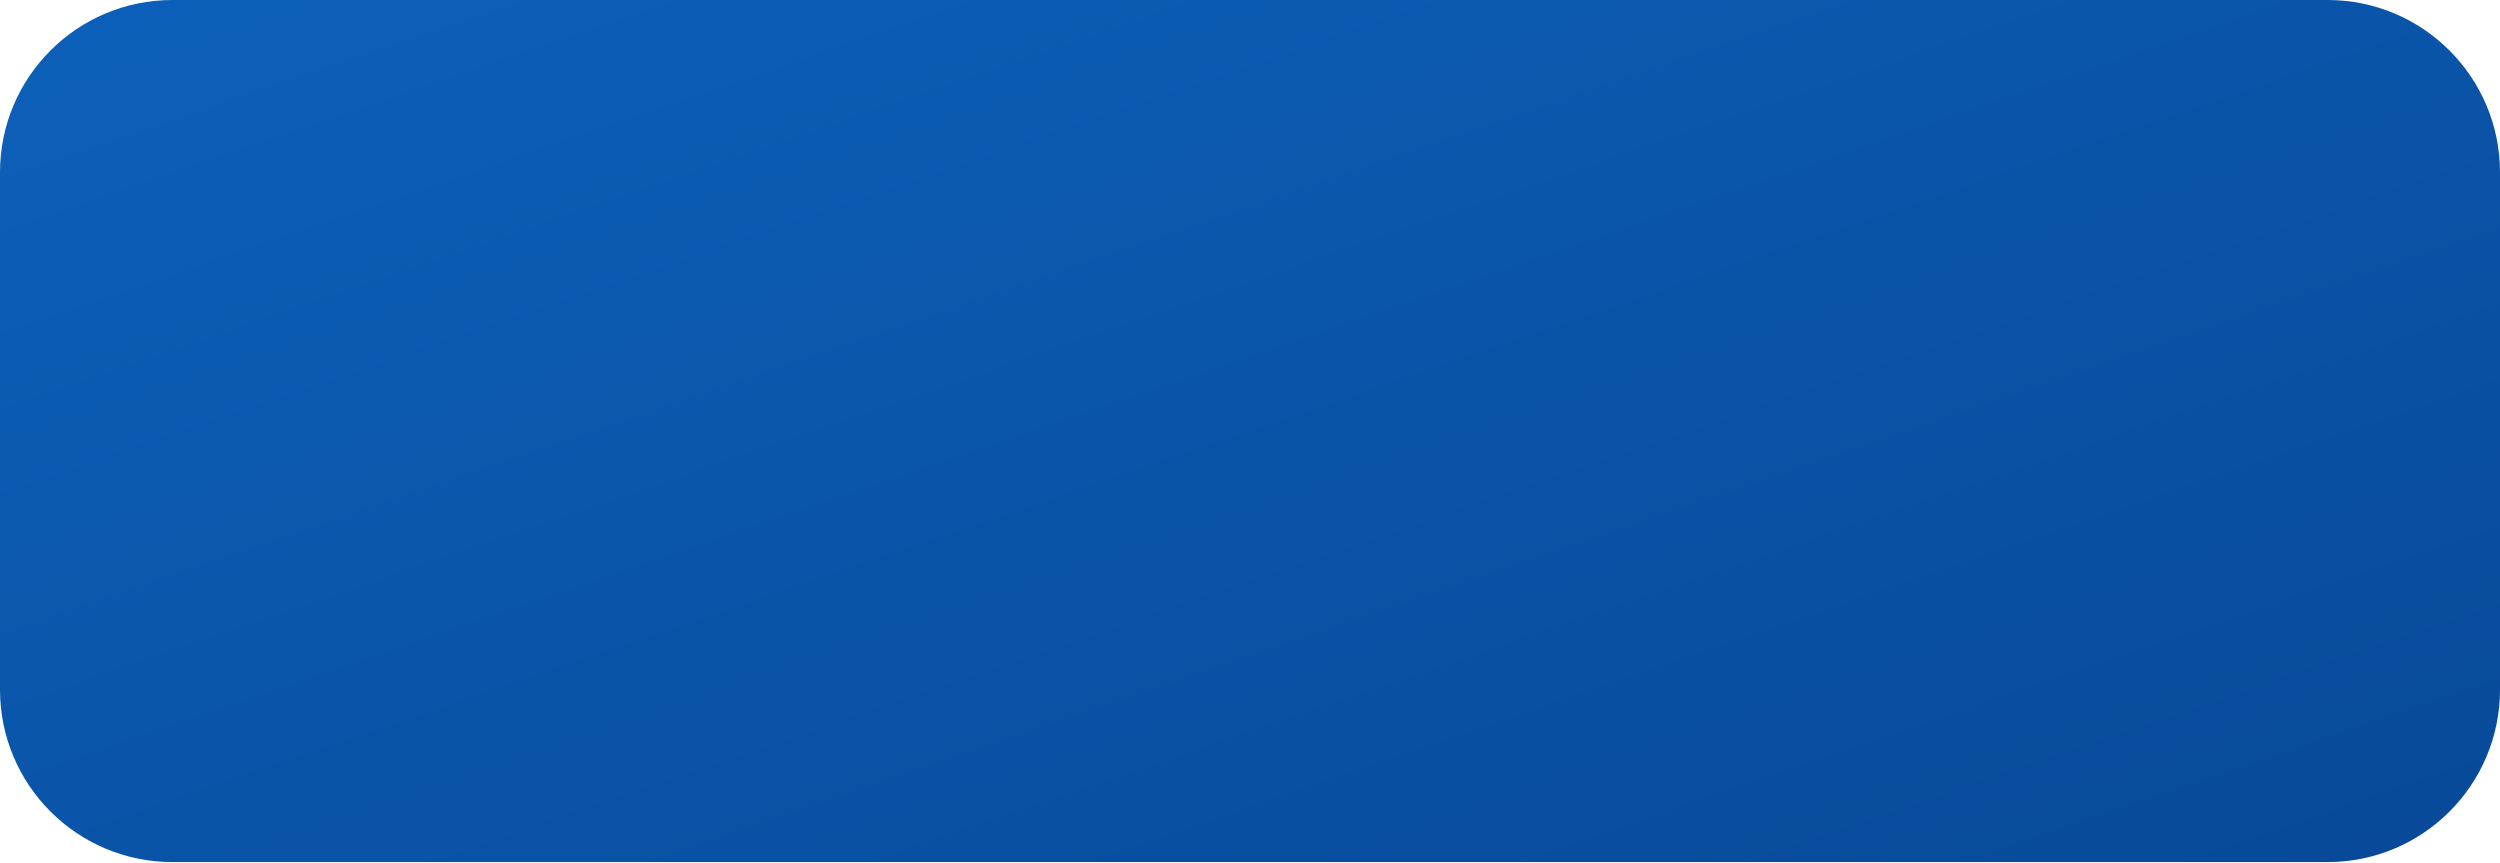
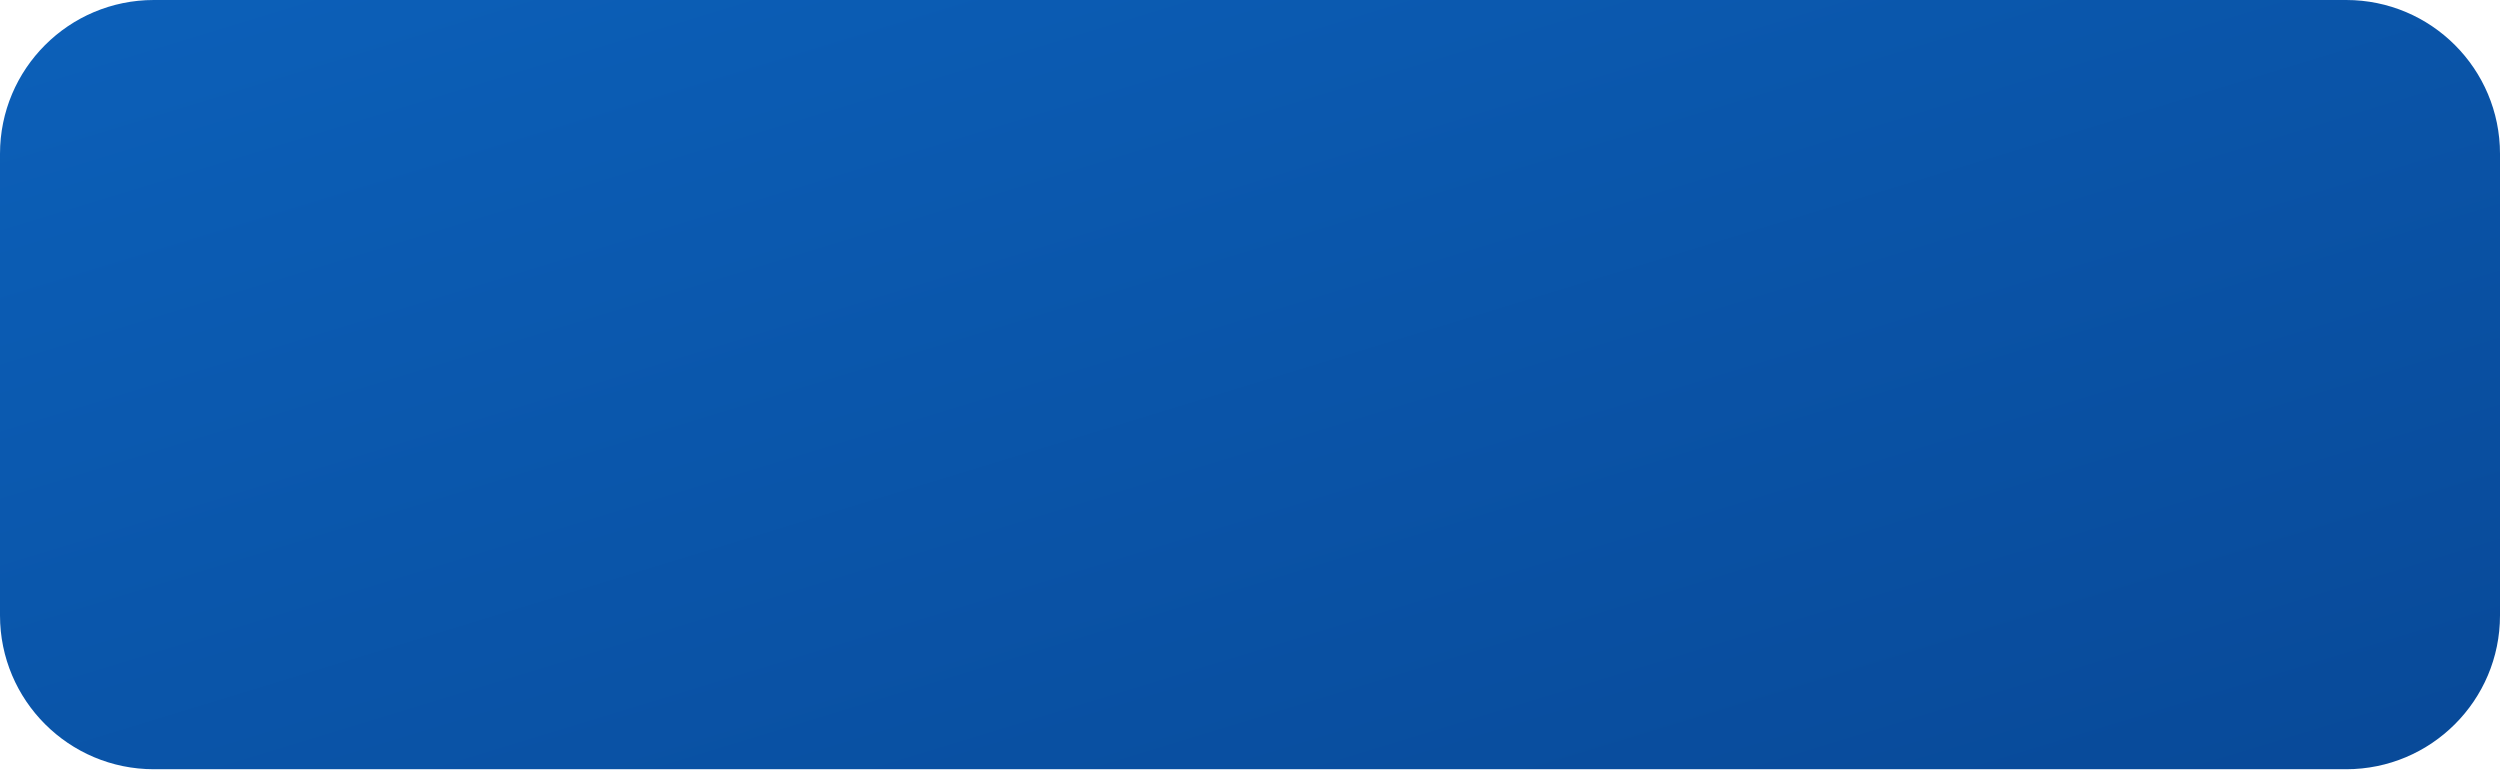
- <svg xmlns="http://www.w3.org/2000/svg" width="116" height="40" viewBox="0 0 116 40">
+ <svg xmlns="http://www.w3.org/2000/svg" width="130" height="40" viewBox="0 0 130 40">
  <defs>
    <linearGradient id="blue" x1="0" y1="0" x2="1" y2="1">
      <stop stop-color="#0C60B9" />
      <stop offset="1" stop-color="#084998" />
    </linearGradient>
  </defs>
-   <rect width="116" height="40" rx="8" fill="url(#blue)" />
+   <rect width="130" height="40" rx="8" fill="url(#blue)" />
</svg>
